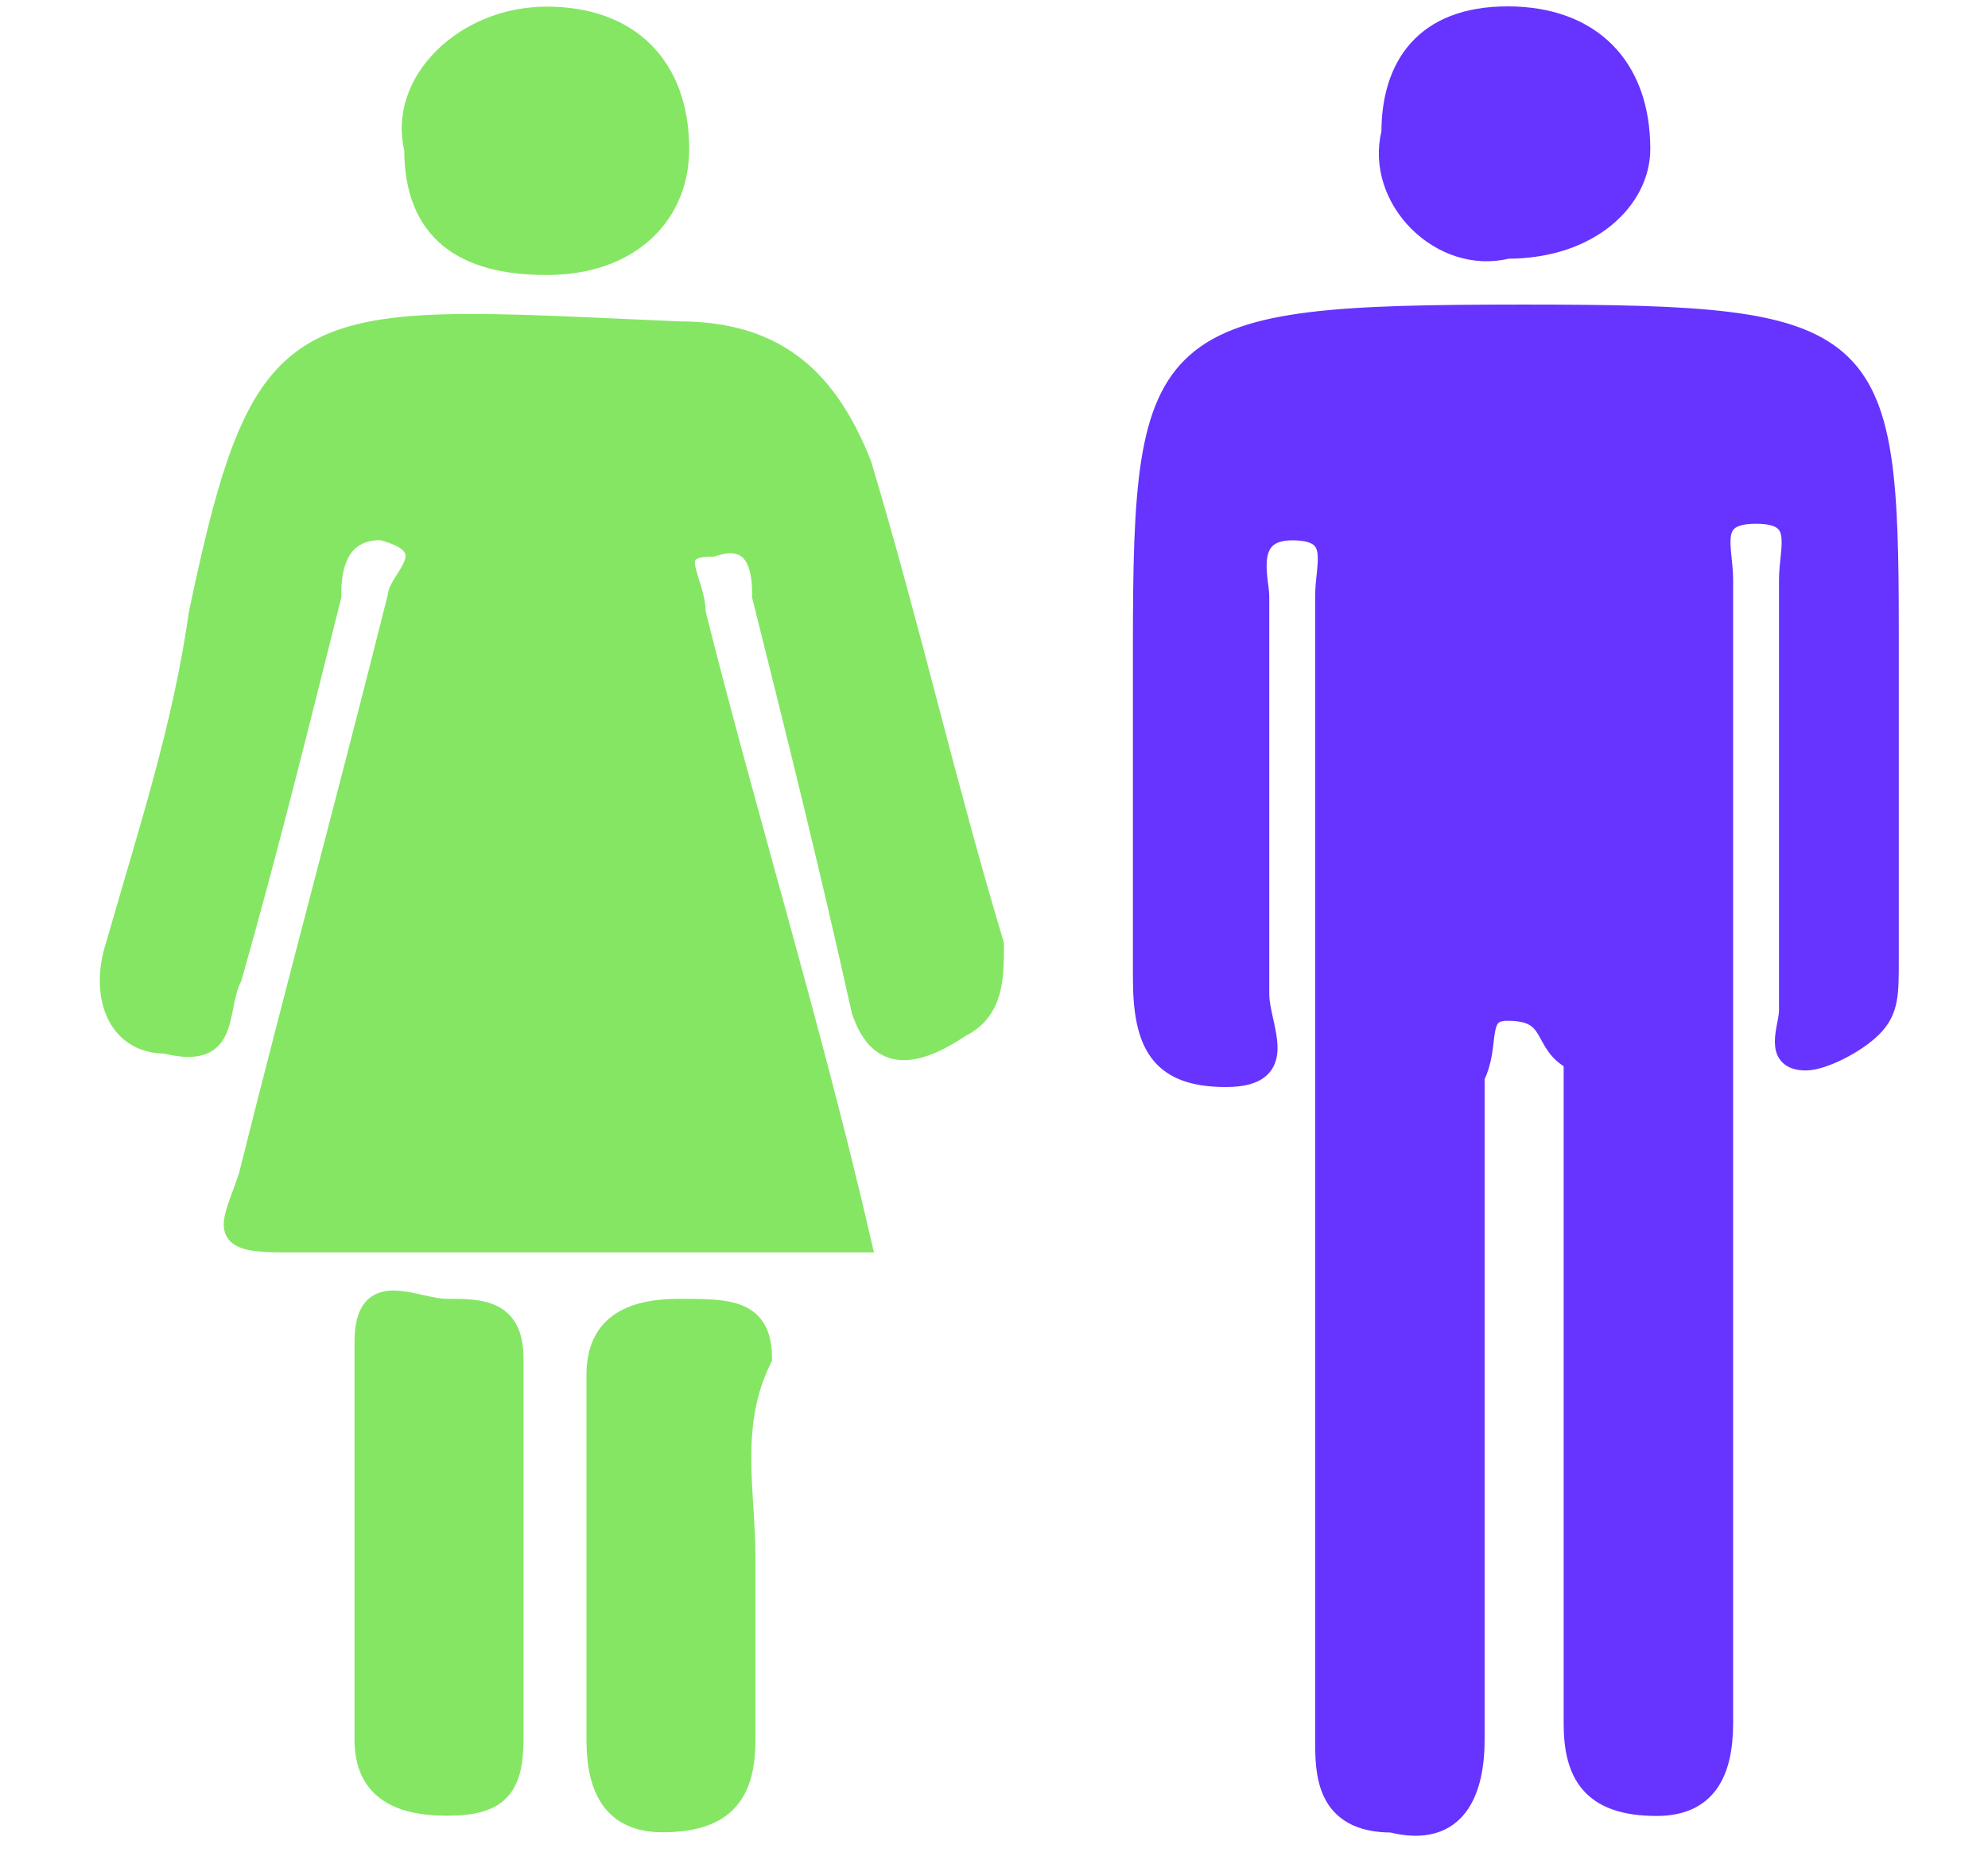
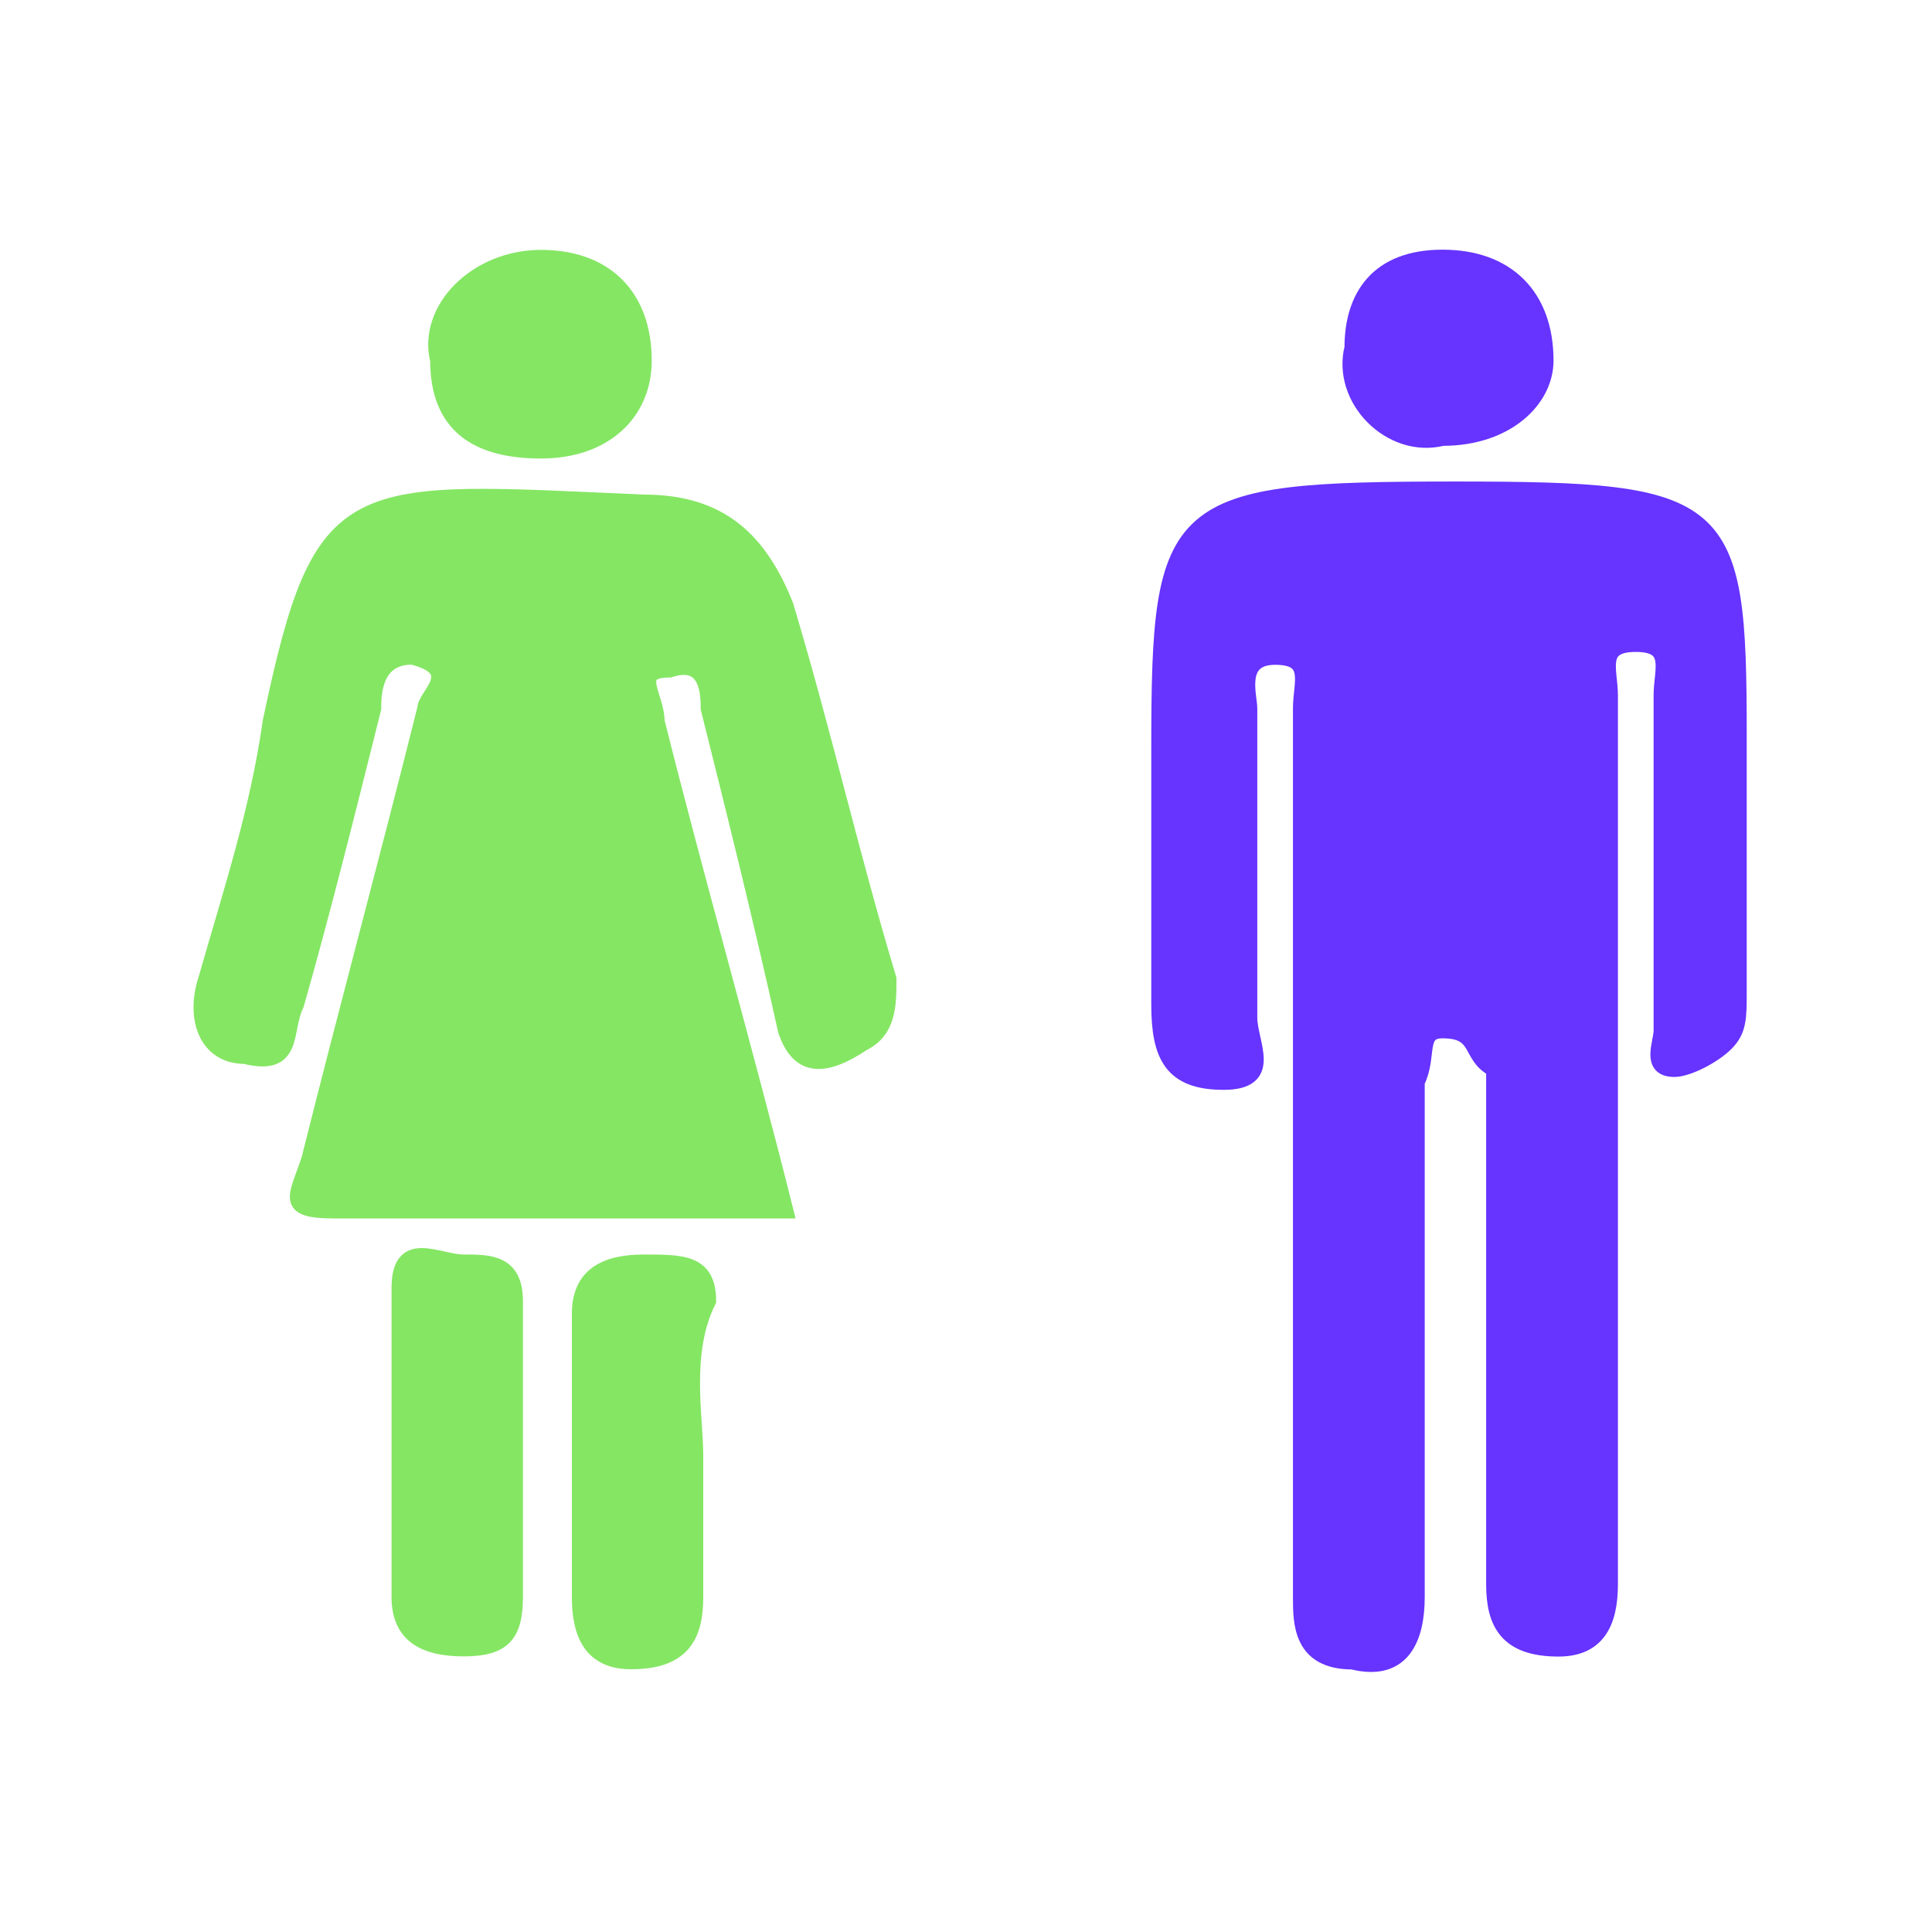
- <svg xmlns="http://www.w3.org/2000/svg" version="1.1" id="Ebene_1" x="0px" y="0px" viewBox="-57 59.8 12 11.2" style="enable-background:new -57 59.8 12 11.2;" xml:space="preserve">
+ <svg xmlns="http://www.w3.org/2000/svg" version="1.1" x="0px" y="0px" viewBox="-56 57 15 15" style="enable-background:new -56 57 15 15;" xml:space="preserve">
  <style type="text/css">
- 	.st0{fill:#010101;}
- 	.st1{fill:#020202;}
- 	.st2{fill:#85E664;}
- 	.st3{fill:none;stroke:#85E664;stroke-width:0.12;}
+ 	.st0{display:none;}
+ 	.st1{display:inline;}
+ 	.st2{fill:#010101;}
+ 	.st3{fill:#020202;}
	.st4{fill:#6633FF;}
- 	.st5{fill:none;stroke:#6633FF;stroke-width:0.123;}
+ 	.st5{fill:none;stroke:#6633FF;stroke-width:0.12;}
+ 	.st6{fill:#85E664;}
+ 	.st7{fill:none;stroke:#85E664;stroke-width:0.123;}
+ 	.st8{fill:none;stroke:#85E664;stroke-width:0.12;}
+ 	.st9{fill:none;stroke:#6633FF;stroke-width:0.123;}
</style>
-   <g>
+   <g id="Ebene_3" class="st0">
+     <g class="st1">
+       <g>
+         <path d="M-49.9,66.4c-1.2,0-2.4,0-3.5,0c-0.4,0-0.3-0.1-0.2-0.4c0.3-1.2,0.6-2.3,0.9-3.5c0-0.1,0.3-0.3-0.1-0.4     c-0.3,0-0.3,0.3-0.3,0.4c-0.2,0.8-0.4,1.6-0.6,2.3c-0.1,0.2,0,0.5-0.4,0.4c-0.3,0-0.4-0.3-0.3-0.6c0.2-0.7,0.4-1.3,0.5-2     c0.4-1.9,0.6-1.8,2.9-1.7c0.6,0,0.9,0.3,1.1,0.8c0.3,1,0.5,1.9,0.8,2.9c0,0.2,0,0.4-0.2,0.5c-0.3,0.2-0.5,0.2-0.6-0.1     c-0.2-0.9-0.4-1.7-0.6-2.5c0-0.1,0-0.4-0.3-0.3c-0.3,0-0.1,0.2-0.1,0.4C-50.6,63.9-50.2,65.1-49.9,66.4z" />
+         <path class="st2" d="M-52,68.4c0,0.4,0,0.8,0,1.1c0,0.3-0.1,0.4-0.4,0.4c-0.3,0-0.5-0.1-0.5-0.4c0-0.8,0-1.6,0-2.4     c0-0.4,0.3-0.2,0.5-0.2s0.4,0,0.4,0.3C-52,67.6-52,67.9-52,68.4z" />
+         <path class="st2" d="M-50.6,68.4c0,0.4,0,0.7,0,1.1c0,0.3-0.1,0.5-0.5,0.5c-0.3,0-0.4-0.2-0.4-0.5c0-0.7,0-1.5,0-2.2     c0-0.3,0.2-0.4,0.5-0.4s0.5,0,0.5,0.3C-50.7,67.6-50.6,67.9-50.6,68.4z" />
+         <path class="st3" d="M-51,59.8c0,0.4-0.3,0.7-0.8,0.7s-0.8-0.2-0.8-0.7c-0.1-0.4,0.3-0.8,0.8-0.8S-51,59.3-51,59.8z" />
+       </g>
+       <g>
+         <path class="st4" d="M-49.9,66.4c-1.2,0-2.4,0-3.5,0c-0.4,0-0.3-0.1-0.2-0.4c0.3-1.2,0.6-2.3,0.9-3.5c0-0.1,0.3-0.3-0.1-0.4     c-0.3,0-0.3,0.3-0.3,0.4c-0.2,0.8-0.4,1.6-0.6,2.3c-0.1,0.2,0,0.5-0.4,0.4c-0.3,0-0.4-0.3-0.3-0.6c0.2-0.7,0.4-1.3,0.5-2     c0.4-1.9,0.6-1.8,2.9-1.7c0.6,0,0.9,0.3,1.1,0.8c0.3,1,0.5,1.9,0.8,2.9c0,0.2,0,0.4-0.2,0.5c-0.3,0.2-0.5,0.2-0.6-0.1     c-0.2-0.9-0.4-1.7-0.6-2.5c0-0.1,0-0.4-0.3-0.3c-0.3,0-0.1,0.2-0.1,0.4C-50.6,63.9-50.2,65.1-49.9,66.4z" />
+         <path class="st4" d="M-52,68.4c0,0.4,0,0.8,0,1.1c0,0.3-0.1,0.4-0.4,0.4c-0.3,0-0.5-0.1-0.5-0.4c0-0.8,0-1.6,0-2.4     c0-0.4,0.3-0.2,0.5-0.2s0.4,0,0.4,0.3C-52,67.6-52,67.9-52,68.4z" />
+         <path class="st4" d="M-50.6,68.4c0,0.4,0,0.7,0,1.1c0,0.3-0.1,0.5-0.5,0.5c-0.3,0-0.4-0.2-0.4-0.5c0-0.7,0-1.5,0-2.2     c0-0.3,0.2-0.4,0.5-0.4s0.5,0,0.5,0.3C-50.7,67.6-50.6,67.9-50.6,68.4z" />
+         <path class="st4" d="M-51,59.8c0,0.4-0.3,0.7-0.8,0.7s-0.8-0.2-0.8-0.7c-0.1-0.4,0.3-0.8,0.8-0.8S-51,59.3-51,59.8z" />
+       </g>
+       <g>
+         <path class="st5" d="M-49.9,66.4c-1.2,0-2.4,0-3.5,0c-0.4,0-0.3-0.1-0.2-0.4c0.3-1.2,0.6-2.3,0.9-3.5c0-0.1,0.3-0.3-0.1-0.4     c-0.3,0-0.3,0.3-0.3,0.4c-0.2,0.8-0.4,1.6-0.6,2.3c-0.1,0.2,0,0.5-0.4,0.4c-0.3,0-0.4-0.3-0.3-0.6c0.2-0.7,0.4-1.3,0.5-2     c0.4-1.9,0.6-1.8,2.9-1.7c0.6,0,0.9,0.3,1.1,0.8c0.3,1,0.5,1.9,0.8,2.9c0,0.2,0,0.4-0.2,0.5c-0.3,0.2-0.5,0.2-0.6-0.1     c-0.2-0.9-0.4-1.7-0.6-2.5c0-0.1,0-0.4-0.3-0.3c-0.3,0-0.1,0.2-0.1,0.4C-50.6,63.9-50.2,65.1-49.9,66.4z" />
+         <path class="st5" d="M-52,68.4c0,0.4,0,0.8,0,1.1c0,0.3-0.1,0.4-0.4,0.4c-0.3,0-0.5-0.1-0.5-0.4c0-0.8,0-1.6,0-2.4     c0-0.4,0.3-0.2,0.5-0.2s0.4,0,0.4,0.3C-52,67.6-52,67.9-52,68.4z" />
+         <path class="st5" d="M-50.6,68.4c0,0.4,0,0.7,0,1.1c0,0.3-0.1,0.5-0.5,0.5c-0.3,0-0.4-0.2-0.4-0.5c0-0.7,0-1.5,0-2.2     c0-0.3,0.2-0.4,0.5-0.4s0.5,0,0.5,0.3C-50.7,67.6-50.6,67.9-50.6,68.4z" />
+         <path class="st5" d="M-51,59.8c0,0.4-0.3,0.7-0.8,0.7s-0.8-0.2-0.8-0.7c-0.1-0.4,0.3-0.8,0.8-0.8S-51,59.3-51,59.8z" />
+       </g>
+     </g>
+     <g class="st1">
+       <g>
+         <path class="st2" d="M-45.9,65.9c0-1.1,0-2.3,0-3.4c0-0.2,0.1-0.4-0.2-0.4s-0.2,0.3-0.2,0.4c0,0.8,0,1.6,0,2.4     c0,0.2,0.2,0.5-0.2,0.5s-0.5-0.2-0.5-0.6c0-0.7,0-1.4,0-2c0-1.9,0.1-2,2.3-2c2.1,0,2.2,0.1,2.2,1.9c0,0.7,0,1.4,0,2     c0,0.2,0,0.3-0.1,0.4c-0.1,0.1-0.3,0.2-0.4,0.2c-0.2,0-0.1-0.2-0.1-0.3c0-0.8,0-1.7,0-2.6c0-0.2,0.1-0.4-0.2-0.4     s-0.2,0.2-0.2,0.4c0,2.2,0,4.3,0,6.5c0,0.1,0,0.3,0,0.4c0,0.3-0.1,0.5-0.4,0.5c-0.4,0-0.5-0.2-0.5-0.5c0-0.6,0-1.3,0-1.9     c0-0.7,0-1.4,0-2.1c-0.2-0.1-0.1-0.3-0.4-0.3c-0.2,0-0.1,0.2-0.2,0.4c0,1.2,0,2.4,0,3.6c0,0.1,0,0.3,0,0.4c0,0.3-0.1,0.6-0.5,0.5     c-0.4,0-0.4-0.3-0.4-0.5C-45.9,68.2-45.9,67.1-45.9,65.9z" />
+         <path class="st3" d="M-44,59.8c0,0.3-0.3,0.6-0.8,0.6c-0.4,0.1-0.8-0.3-0.7-0.7c0-0.4,0.2-0.7,0.7-0.7S-44,59.3-44,59.8z" />
+       </g>
+       <g>
+         <path class="st6" d="M-45.9,65.9c0-1.1,0-2.3,0-3.4c0-0.2,0.1-0.4-0.2-0.4s-0.2,0.3-0.2,0.4c0,0.8,0,1.6,0,2.4     c0,0.2,0.2,0.5-0.2,0.5s-0.5-0.2-0.5-0.6c0-0.7,0-1.4,0-2c0-1.9,0.1-2,2.3-2c2.1,0,2.2,0.1,2.2,1.9c0,0.7,0,1.4,0,2     c0,0.2,0,0.3-0.1,0.4c-0.1,0.1-0.3,0.2-0.4,0.2c-0.2,0-0.1-0.2-0.1-0.3c0-0.8,0-1.7,0-2.6c0-0.2,0.1-0.4-0.2-0.4     s-0.2,0.2-0.2,0.4c0,2.2,0,4.3,0,6.5c0,0.1,0,0.3,0,0.4c0,0.3-0.1,0.5-0.4,0.5c-0.4,0-0.5-0.2-0.5-0.5c0-0.6,0-1.3,0-1.9     c0-0.7,0-1.4,0-2.1c-0.2-0.1-0.1-0.3-0.4-0.3c-0.2,0-0.1,0.2-0.2,0.4c0,1.2,0,2.4,0,3.6c0,0.1,0,0.3,0,0.4c0,0.3-0.1,0.6-0.5,0.5     c-0.4,0-0.4-0.3-0.4-0.5C-45.9,68.2-45.9,67.1-45.9,65.9z" />
+         <path class="st6" d="M-44,59.8c0,0.3-0.3,0.6-0.8,0.6c-0.4,0.1-0.8-0.3-0.7-0.7c0-0.4,0.2-0.7,0.7-0.7S-44,59.3-44,59.8z" />
+       </g>
+       <g>
+         <path class="st7" d="M-45.9,65.9c0-1.1,0-2.3,0-3.4c0-0.2,0.1-0.4-0.2-0.4s-0.2,0.3-0.2,0.4c0,0.8,0,1.6,0,2.4     c0,0.2,0.2,0.5-0.2,0.5s-0.5-0.2-0.5-0.6c0-0.7,0-1.4,0-2c0-1.9,0.1-2,2.3-2c2.1,0,2.2,0.1,2.2,1.9c0,0.7,0,1.4,0,2     c0,0.2,0,0.3-0.1,0.4c-0.1,0.1-0.3,0.2-0.4,0.2c-0.2,0-0.1-0.2-0.1-0.3c0-0.8,0-1.7,0-2.6c0-0.2,0.1-0.4-0.2-0.4     s-0.2,0.2-0.2,0.4c0,2.2,0,4.3,0,6.5c0,0.1,0,0.3,0,0.4c0,0.3-0.1,0.5-0.4,0.5c-0.4,0-0.5-0.2-0.5-0.5c0-0.6,0-1.3,0-1.9     c0-0.7,0-1.4,0-2.1c-0.2-0.1-0.1-0.3-0.4-0.3c-0.2,0-0.1,0.2-0.2,0.4c0,1.2,0,2.4,0,3.6c0,0.1,0,0.3,0,0.4c0,0.3-0.1,0.6-0.5,0.5     c-0.4,0-0.4-0.3-0.4-0.5C-45.9,68.2-45.9,67.1-45.9,65.9z" />
+         <path class="st7" d="M-44,59.8c0,0.3-0.3,0.6-0.8,0.6c-0.4,0.1-0.8-0.3-0.7-0.7c0-0.4,0.2-0.7,0.7-0.7S-44,59.3-44,59.8z" />
+       </g>
+     </g>
+   </g>
+   <g id="Ebene_2">
    <g>
-       <path d="M-51.8,67.3c-1.2,0-2.4,0-3.5,0c-0.4,0-0.3-0.1-0.2-0.4c0.3-1.2,0.6-2.3,0.9-3.5c0-0.1,0.3-0.3-0.1-0.4    c-0.3,0-0.3,0.3-0.3,0.4c-0.2,0.8-0.4,1.6-0.6,2.3c-0.1,0.2,0,0.5-0.4,0.4c-0.3,0-0.4-0.3-0.3-0.6c0.2-0.7,0.4-1.3,0.5-2    c0.4-1.9,0.6-1.8,2.9-1.7c0.6,0,0.9,0.3,1.1,0.8c0.3,1,0.5,1.9,0.8,2.9c0,0.2,0,0.4-0.2,0.5c-0.3,0.2-0.5,0.2-0.6-0.1    c-0.2-0.9-0.4-1.7-0.6-2.5c0-0.1,0-0.4-0.3-0.3c-0.3,0-0.1,0.2-0.1,0.4C-52.5,64.7-52.1,66-51.8,67.3z" />
-       <path class="st0" d="M-53.9,69.2c0,0.4,0,0.8,0,1.1c0,0.3-0.1,0.4-0.4,0.4c-0.3,0-0.5-0.1-0.5-0.4c0-0.8,0-1.6,0-2.4    c0-0.4,0.3-0.2,0.5-0.2s0.4,0,0.4,0.3C-53.9,68.4-53.9,68.8-53.9,69.2z" />
-       <path class="st0" d="M-52.5,69.2c0,0.4,0,0.7,0,1.1c0,0.3-0.1,0.5-0.5,0.5c-0.3,0-0.4-0.2-0.4-0.5c0-0.7,0-1.5,0-2.2    c0-0.3,0.2-0.4,0.5-0.4s0.5,0,0.5,0.3C-52.6,68.4-52.5,68.8-52.5,69.2z" />
-       <path class="st1" d="M-52.9,60.7c0,0.4-0.3,0.7-0.8,0.7s-0.8-0.2-0.8-0.7c-0.1-0.4,0.3-0.8,0.8-0.8S-52.9,60.2-52.9,60.7z" />
+       <g>
+         <path d="M-49.9,66.4c-1.2,0-2.4,0-3.5,0c-0.4,0-0.3-0.1-0.2-0.4c0.3-1.2,0.6-2.3,0.9-3.5c0-0.1,0.3-0.3-0.1-0.4     c-0.3,0-0.3,0.3-0.3,0.4c-0.2,0.8-0.4,1.6-0.6,2.3c-0.1,0.2,0,0.5-0.4,0.4c-0.3,0-0.4-0.3-0.3-0.6c0.2-0.7,0.4-1.3,0.5-2     c0.4-1.9,0.6-1.8,2.9-1.7c0.6,0,0.9,0.3,1.1,0.8c0.3,1,0.5,1.9,0.8,2.9c0,0.2,0,0.4-0.2,0.5c-0.3,0.2-0.5,0.2-0.6-0.1     c-0.2-0.9-0.4-1.7-0.6-2.5c0-0.1,0-0.4-0.3-0.3c-0.3,0-0.1,0.2-0.1,0.4C-50.6,63.8-50.2,65.2-49.9,66.4z" />
+         <path class="st2" d="M-52,68.3c0,0.4,0,0.8,0,1.1s-0.1,0.4-0.4,0.4s-0.5-0.1-0.5-0.4c0-0.8,0-1.6,0-2.4c0-0.4,0.3-0.2,0.5-0.2     s0.4,0,0.4,0.3C-52,67.5-52,68-52,68.3z" />
+         <path class="st2" d="M-50.6,68.3c0,0.4,0,0.7,0,1.1c0,0.3-0.1,0.5-0.5,0.5c-0.3,0-0.4-0.2-0.4-0.5c0-0.7,0-1.5,0-2.2     c0-0.3,0.2-0.4,0.5-0.4s0.5,0,0.5,0.3C-50.7,67.5-50.6,68-50.6,68.3z" />
+         <path class="st3" d="M-51,59.8c0,0.4-0.3,0.7-0.8,0.7s-0.8-0.2-0.8-0.7c-0.1-0.4,0.3-0.8,0.8-0.8S-51,59.3-51,59.8z" />
+       </g>
+       <g>
+         <path class="st6" d="M-49.9,66.4c-1.2,0-2.4,0-3.5,0c-0.4,0-0.3-0.1-0.2-0.4c0.3-1.2,0.6-2.3,0.9-3.5c0-0.1,0.3-0.3-0.1-0.4     c-0.3,0-0.3,0.3-0.3,0.4c-0.2,0.8-0.4,1.6-0.6,2.3c-0.1,0.2,0,0.5-0.4,0.4c-0.3,0-0.4-0.3-0.3-0.6c0.2-0.7,0.4-1.3,0.5-2     c0.4-1.9,0.6-1.8,2.9-1.7c0.6,0,0.9,0.3,1.1,0.8c0.3,1,0.5,1.9,0.8,2.9c0,0.2,0,0.4-0.2,0.5c-0.3,0.2-0.5,0.2-0.6-0.1     c-0.2-0.9-0.4-1.7-0.6-2.5c0-0.1,0-0.4-0.3-0.3c-0.3,0-0.1,0.2-0.1,0.4C-50.6,63.8-50.2,65.2-49.9,66.4z" />
+         <path class="st6" d="M-52,68.3c0,0.4,0,0.8,0,1.1s-0.1,0.4-0.4,0.4s-0.5-0.1-0.5-0.4c0-0.8,0-1.6,0-2.4c0-0.4,0.3-0.2,0.5-0.2     s0.4,0,0.4,0.3C-52,67.5-52,68-52,68.3z" />
+         <path class="st6" d="M-50.6,68.3c0,0.4,0,0.7,0,1.1c0,0.3-0.1,0.5-0.5,0.5c-0.3,0-0.4-0.2-0.4-0.5c0-0.7,0-1.5,0-2.2     c0-0.3,0.2-0.4,0.5-0.4s0.5,0,0.5,0.3C-50.7,67.5-50.6,68-50.6,68.3z" />
+         <path class="st6" d="M-51,59.8c0,0.4-0.3,0.7-0.8,0.7s-0.8-0.2-0.8-0.7c-0.1-0.4,0.3-0.8,0.8-0.8S-51,59.3-51,59.8z" />
+       </g>
+       <g>
+         <path class="st8" d="M-49.9,66.4c-1.2,0-2.4,0-3.5,0c-0.4,0-0.3-0.1-0.2-0.4c0.3-1.2,0.6-2.3,0.9-3.5c0-0.1,0.3-0.3-0.1-0.4     c-0.3,0-0.3,0.3-0.3,0.4c-0.2,0.8-0.4,1.6-0.6,2.3c-0.1,0.2,0,0.5-0.4,0.4c-0.3,0-0.4-0.3-0.3-0.6c0.2-0.7,0.4-1.3,0.5-2     c0.4-1.9,0.6-1.8,2.9-1.7c0.6,0,0.9,0.3,1.1,0.8c0.3,1,0.5,1.9,0.8,2.9c0,0.2,0,0.4-0.2,0.5c-0.3,0.2-0.5,0.2-0.6-0.1     c-0.2-0.9-0.4-1.7-0.6-2.5c0-0.1,0-0.4-0.3-0.3c-0.3,0-0.1,0.2-0.1,0.4C-50.6,63.8-50.2,65.2-49.9,66.4z" />
+         <path class="st8" d="M-52,68.3c0,0.4,0,0.8,0,1.1s-0.1,0.4-0.4,0.4s-0.5-0.1-0.5-0.4c0-0.8,0-1.6,0-2.4c0-0.4,0.3-0.2,0.5-0.2     s0.4,0,0.4,0.3C-52,67.5-52,68-52,68.3z" />
+         <path class="st8" d="M-50.6,68.3c0,0.4,0,0.7,0,1.1c0,0.3-0.1,0.5-0.5,0.5c-0.3,0-0.4-0.2-0.4-0.5c0-0.7,0-1.5,0-2.2     c0-0.3,0.2-0.4,0.5-0.4s0.5,0,0.5,0.3C-50.7,67.5-50.6,68-50.6,68.3z" />
+         <path class="st8" d="M-51,59.8c0,0.4-0.3,0.7-0.8,0.7s-0.8-0.2-0.8-0.7c-0.1-0.4,0.3-0.8,0.8-0.8S-51,59.3-51,59.8z" />
+       </g>
    </g>
    <g>
-       <path class="st2" d="M-51.8,67.3c-1.2,0-2.4,0-3.5,0c-0.4,0-0.3-0.1-0.2-0.4c0.3-1.2,0.6-2.3,0.9-3.5c0-0.1,0.3-0.3-0.1-0.4    c-0.3,0-0.3,0.3-0.3,0.4c-0.2,0.8-0.4,1.6-0.6,2.3c-0.1,0.2,0,0.5-0.4,0.4c-0.3,0-0.4-0.3-0.3-0.6c0.2-0.7,0.4-1.3,0.5-2    c0.4-1.9,0.6-1.8,2.9-1.7c0.6,0,0.9,0.3,1.1,0.8c0.3,1,0.5,1.9,0.8,2.9c0,0.2,0,0.4-0.2,0.5c-0.3,0.2-0.5,0.2-0.6-0.1    c-0.2-0.9-0.4-1.7-0.6-2.5c0-0.1,0-0.4-0.3-0.3c-0.3,0-0.1,0.2-0.1,0.4C-52.5,64.7-52.1,66-51.8,67.3z" />
-       <path class="st2" d="M-53.9,69.2c0,0.4,0,0.8,0,1.1c0,0.3-0.1,0.4-0.4,0.4c-0.3,0-0.5-0.1-0.5-0.4c0-0.8,0-1.6,0-2.4    c0-0.4,0.3-0.2,0.5-0.2s0.4,0,0.4,0.3C-53.9,68.4-53.9,68.8-53.9,69.2z" />
-       <path class="st2" d="M-52.5,69.2c0,0.4,0,0.7,0,1.1c0,0.3-0.1,0.5-0.5,0.5c-0.3,0-0.4-0.2-0.4-0.5c0-0.7,0-1.5,0-2.2    c0-0.3,0.2-0.4,0.5-0.4s0.5,0,0.5,0.3C-52.6,68.4-52.5,68.8-52.5,69.2z" />
-       <path class="st2" d="M-52.9,60.7c0,0.4-0.3,0.7-0.8,0.7s-0.8-0.2-0.8-0.7c-0.1-0.4,0.3-0.8,0.8-0.8S-52.9,60.2-52.9,60.7z" />
-     </g>
-     <g>
-       <path class="st3" d="M-51.8,67.3c-1.2,0-2.4,0-3.5,0c-0.4,0-0.3-0.1-0.2-0.4c0.3-1.2,0.6-2.3,0.9-3.5c0-0.1,0.3-0.3-0.1-0.4    c-0.3,0-0.3,0.3-0.3,0.4c-0.2,0.8-0.4,1.6-0.6,2.3c-0.1,0.2,0,0.5-0.4,0.4c-0.3,0-0.4-0.3-0.3-0.6c0.2-0.7,0.4-1.3,0.5-2    c0.4-1.9,0.6-1.8,2.9-1.7c0.6,0,0.9,0.3,1.1,0.8c0.3,1,0.5,1.9,0.8,2.9c0,0.2,0,0.4-0.2,0.5c-0.3,0.2-0.5,0.2-0.6-0.1    c-0.2-0.9-0.4-1.7-0.6-2.5c0-0.1,0-0.4-0.3-0.3c-0.3,0-0.1,0.2-0.1,0.4C-52.5,64.7-52.1,66-51.8,67.3z" />
-       <path class="st3" d="M-53.9,69.2c0,0.4,0,0.8,0,1.1c0,0.3-0.1,0.4-0.4,0.4c-0.3,0-0.5-0.1-0.5-0.4c0-0.8,0-1.6,0-2.4    c0-0.4,0.3-0.2,0.5-0.2s0.4,0,0.4,0.3C-53.9,68.4-53.9,68.8-53.9,69.2z" />
-       <path class="st3" d="M-52.5,69.2c0,0.4,0,0.7,0,1.1c0,0.3-0.1,0.5-0.5,0.5c-0.3,0-0.4-0.2-0.4-0.5c0-0.7,0-1.5,0-2.2    c0-0.3,0.2-0.4,0.5-0.4s0.5,0,0.5,0.3C-52.6,68.4-52.5,68.8-52.5,69.2z" />
-       <path class="st3" d="M-52.9,60.7c0,0.4-0.3,0.7-0.8,0.7s-0.8-0.2-0.8-0.7c-0.1-0.4,0.3-0.8,0.8-0.8S-52.9,60.2-52.9,60.7z" />
+       <g>
+         <path class="st2" d="M-45.9,65.9c0-1.1,0-2.3,0-3.4c0-0.2,0.1-0.4-0.2-0.4s-0.2,0.3-0.2,0.4c0,0.8,0,1.6,0,2.4     c0,0.2,0.2,0.5-0.2,0.5s-0.5-0.2-0.5-0.6c0-0.7,0-1.4,0-2c0-1.9,0.1-2,2.3-2c2.1,0,2.2,0.1,2.2,1.9c0,0.7,0,1.4,0,2     c0,0.2,0,0.3-0.1,0.4s-0.3,0.2-0.4,0.2c-0.2,0-0.1-0.2-0.1-0.3c0-0.8,0-1.7,0-2.6c0-0.2,0.1-0.4-0.2-0.4s-0.2,0.2-0.2,0.4     c0,2.2,0,4.3,0,6.5c0,0.1,0,0.3,0,0.4c0,0.3-0.1,0.5-0.4,0.5c-0.4,0-0.5-0.2-0.5-0.5c0-0.6,0-1.3,0-1.9c0-0.7,0-1.4,0-2.1     c-0.2-0.1-0.1-0.3-0.4-0.3c-0.2,0-0.1,0.2-0.2,0.4c0,1.2,0,2.4,0,3.6c0,0.1,0,0.3,0,0.4c0,0.3-0.1,0.6-0.5,0.5     c-0.4,0-0.4-0.3-0.4-0.5C-45.9,68.2-45.9,67.1-45.9,65.9z" />
+         <path class="st3" d="M-44,59.8c0,0.3-0.3,0.6-0.8,0.6c-0.4,0.1-0.8-0.3-0.7-0.7c0-0.4,0.2-0.7,0.7-0.7S-44,59.3-44,59.8z" />
+       </g>
+       <g>
+         <path class="st4" d="M-45.9,65.9c0-1.1,0-2.3,0-3.4c0-0.2,0.1-0.4-0.2-0.4s-0.2,0.3-0.2,0.4c0,0.8,0,1.6,0,2.4     c0,0.2,0.2,0.5-0.2,0.5s-0.5-0.2-0.5-0.6c0-0.7,0-1.4,0-2c0-1.9,0.1-2,2.3-2c2.1,0,2.2,0.1,2.2,1.9c0,0.7,0,1.4,0,2     c0,0.2,0,0.3-0.1,0.4s-0.3,0.2-0.4,0.2c-0.2,0-0.1-0.2-0.1-0.3c0-0.8,0-1.7,0-2.6c0-0.2,0.1-0.4-0.2-0.4s-0.2,0.2-0.2,0.4     c0,2.2,0,4.3,0,6.5c0,0.1,0,0.3,0,0.4c0,0.3-0.1,0.5-0.4,0.5c-0.4,0-0.5-0.2-0.5-0.5c0-0.6,0-1.3,0-1.9c0-0.7,0-1.4,0-2.1     c-0.2-0.1-0.1-0.3-0.4-0.3c-0.2,0-0.1,0.2-0.2,0.4c0,1.2,0,2.4,0,3.6c0,0.1,0,0.3,0,0.4c0,0.3-0.1,0.6-0.5,0.5     c-0.4,0-0.4-0.3-0.4-0.5C-45.9,68.2-45.9,67.1-45.9,65.9z" />
+         <path class="st4" d="M-44,59.8c0,0.3-0.3,0.6-0.8,0.6c-0.4,0.1-0.8-0.3-0.7-0.7c0-0.4,0.2-0.7,0.7-0.7S-44,59.3-44,59.8z" />
+       </g>
+       <g>
+         <path class="st9" d="M-45.9,65.9c0-1.1,0-2.3,0-3.4c0-0.2,0.1-0.4-0.2-0.4s-0.2,0.3-0.2,0.4c0,0.8,0,1.6,0,2.4     c0,0.2,0.2,0.5-0.2,0.5s-0.5-0.2-0.5-0.6c0-0.7,0-1.4,0-2c0-1.9,0.1-2,2.3-2c2.1,0,2.2,0.1,2.2,1.9c0,0.7,0,1.4,0,2     c0,0.2,0,0.3-0.1,0.4s-0.3,0.2-0.4,0.2c-0.2,0-0.1-0.2-0.1-0.3c0-0.8,0-1.7,0-2.6c0-0.2,0.1-0.4-0.2-0.4s-0.2,0.2-0.2,0.4     c0,2.2,0,4.3,0,6.5c0,0.1,0,0.3,0,0.4c0,0.3-0.1,0.5-0.4,0.5c-0.4,0-0.5-0.2-0.5-0.5c0-0.6,0-1.3,0-1.9c0-0.7,0-1.4,0-2.1     c-0.2-0.1-0.1-0.3-0.4-0.3c-0.2,0-0.1,0.2-0.2,0.4c0,1.2,0,2.4,0,3.6c0,0.1,0,0.3,0,0.4c0,0.3-0.1,0.6-0.5,0.5     c-0.4,0-0.4-0.3-0.4-0.5C-45.9,68.2-45.9,67.1-45.9,65.9z" />
+         <path class="st9" d="M-44,59.8c0,0.3-0.3,0.6-0.8,0.6c-0.4,0.1-0.8-0.3-0.7-0.7c0-0.4,0.2-0.7,0.7-0.7S-44,59.3-44,59.8z" />
+       </g>
    </g>
  </g>
-   <g>
-     <g>
-       <path class="st0" d="M-49,66.8c0-1.1,0-2.3,0-3.4c0-0.2,0.1-0.4-0.2-0.4s-0.2,0.3-0.2,0.4c0,0.8,0,1.6,0,2.4    c0,0.2,0.2,0.5-0.2,0.5s-0.5-0.2-0.5-0.6c0-0.7,0-1.4,0-2c0-1.9,0.1-2,2.3-2c2.1,0,2.2,0.1,2.2,1.9c0,0.7,0,1.4,0,2    c0,0.2,0,0.3-0.1,0.4s-0.3,0.2-0.4,0.2c-0.2,0-0.1-0.2-0.1-0.3c0-0.8,0-1.7,0-2.6c0-0.2,0.1-0.4-0.2-0.4s-0.2,0.2-0.2,0.4    c0,2.2,0,4.3,0,6.5c0,0.1,0,0.3,0,0.4c0,0.3-0.1,0.5-0.4,0.5c-0.4,0-0.5-0.2-0.5-0.5c0-0.6,0-1.3,0-1.9c0-0.7,0-1.4,0-2.1    c-0.2-0.1-0.1-0.3-0.4-0.3c-0.2,0-0.1,0.2-0.2,0.4c0,1.2,0,2.4,0,3.6c0,0.1,0,0.3,0,0.4c0,0.3-0.1,0.6-0.5,0.5    c-0.4,0-0.4-0.3-0.4-0.5C-49,69.1-49,68-49,66.8z" />
-       <path class="st1" d="M-47.1,60.7c0,0.3-0.3,0.6-0.8,0.6c-0.4,0.1-0.8-0.3-0.7-0.7c0-0.4,0.2-0.7,0.7-0.7S-47.1,60.2-47.1,60.7z" />
+   <g id="Ebene_1" class="st0">
+     <g class="st1">
+       <g>
+         <path class="st2" d="M-45.9,65.9c0-1.1,0-2.3,0-3.4c0-0.2,0.1-0.4-0.2-0.4s-0.2,0.3-0.2,0.4c0,0.8,0,1.6,0,2.4     c0,0.2,0.2,0.5-0.2,0.5s-0.5-0.2-0.5-0.6c0-0.7,0-1.4,0-2c0-1.9,0.1-2,2.3-2c2.1,0,2.2,0.1,2.2,1.9c0,0.7,0,1.4,0,2     c0,0.2,0,0.3-0.1,0.4s-0.3,0.2-0.4,0.2c-0.2,0-0.1-0.2-0.1-0.3c0-0.8,0-1.7,0-2.6c0-0.2,0.1-0.4-0.2-0.4s-0.2,0.2-0.2,0.4     c0,2.2,0,4.3,0,6.5c0,0.1,0,0.3,0,0.4c0,0.3-0.1,0.5-0.4,0.5c-0.4,0-0.5-0.2-0.5-0.5c0-0.6,0-1.3,0-1.9c0-0.7,0-1.4,0-2.1     c-0.2-0.1-0.1-0.3-0.4-0.3c-0.2,0-0.1,0.2-0.2,0.4c0,1.2,0,2.4,0,3.6c0,0.1,0,0.3,0,0.4c0,0.3-0.1,0.6-0.5,0.5     c-0.4,0-0.4-0.3-0.4-0.5C-45.9,68.2-45.9,67.1-45.9,65.9z" />
+         <path class="st3" d="M-44,59.8c0,0.3-0.3,0.6-0.8,0.6c-0.4,0.1-0.8-0.3-0.7-0.7c0-0.4,0.2-0.7,0.7-0.7S-44,59.3-44,59.8z" />
+       </g>
+       <g>
+         <path class="st6" d="M-45.9,65.9c0-1.1,0-2.3,0-3.4c0-0.2,0.1-0.4-0.2-0.4s-0.2,0.3-0.2,0.4c0,0.8,0,1.6,0,2.4     c0,0.2,0.2,0.5-0.2,0.5s-0.5-0.2-0.5-0.6c0-0.7,0-1.4,0-2c0-1.9,0.1-2,2.3-2c2.1,0,2.2,0.1,2.2,1.9c0,0.7,0,1.4,0,2     c0,0.2,0,0.3-0.1,0.4s-0.3,0.2-0.4,0.2c-0.2,0-0.1-0.2-0.1-0.3c0-0.8,0-1.7,0-2.6c0-0.2,0.1-0.4-0.2-0.4s-0.2,0.2-0.2,0.4     c0,2.2,0,4.3,0,6.5c0,0.1,0,0.3,0,0.4c0,0.3-0.1,0.5-0.4,0.5c-0.4,0-0.5-0.2-0.5-0.5c0-0.6,0-1.3,0-1.9c0-0.7,0-1.4,0-2.1     c-0.2-0.1-0.1-0.3-0.4-0.3c-0.2,0-0.1,0.2-0.2,0.4c0,1.2,0,2.4,0,3.6c0,0.1,0,0.3,0,0.4c0,0.3-0.1,0.6-0.5,0.5     c-0.4,0-0.4-0.3-0.4-0.5C-45.9,68.2-45.9,67.1-45.9,65.9z" />
+         <path class="st6" d="M-44,59.8c0,0.3-0.3,0.6-0.8,0.6c-0.4,0.1-0.8-0.3-0.7-0.7c0-0.4,0.2-0.7,0.7-0.7S-44,59.3-44,59.8z" />
+       </g>
+       <g>
+         <path class="st7" d="M-45.9,65.9c0-1.1,0-2.3,0-3.4c0-0.2,0.1-0.4-0.2-0.4s-0.2,0.3-0.2,0.4c0,0.8,0,1.6,0,2.4     c0,0.2,0.2,0.5-0.2,0.5s-0.5-0.2-0.5-0.6c0-0.7,0-1.4,0-2c0-1.9,0.1-2,2.3-2c2.1,0,2.2,0.1,2.2,1.9c0,0.7,0,1.4,0,2     c0,0.2,0,0.3-0.1,0.4s-0.3,0.2-0.4,0.2c-0.2,0-0.1-0.2-0.1-0.3c0-0.8,0-1.7,0-2.6c0-0.2,0.1-0.4-0.2-0.4s-0.2,0.2-0.2,0.4     c0,2.2,0,4.3,0,6.5c0,0.1,0,0.3,0,0.4c0,0.3-0.1,0.5-0.4,0.5c-0.4,0-0.5-0.2-0.5-0.5c0-0.6,0-1.3,0-1.9c0-0.7,0-1.4,0-2.1     c-0.2-0.1-0.1-0.3-0.4-0.3c-0.2,0-0.1,0.2-0.2,0.4c0,1.2,0,2.4,0,3.6c0,0.1,0,0.3,0,0.4c0,0.3-0.1,0.6-0.5,0.5     c-0.4,0-0.4-0.3-0.4-0.5C-45.9,68.2-45.9,67.1-45.9,65.9z" />
+         <path class="st7" d="M-44,59.8c0,0.3-0.3,0.6-0.8,0.6c-0.4,0.1-0.8-0.3-0.7-0.7c0-0.4,0.2-0.7,0.7-0.7S-44,59.3-44,59.8z" />
+       </g>
    </g>
-     <g>
-       <path class="st4" d="M-49,66.8c0-1.1,0-2.3,0-3.4c0-0.2,0.1-0.4-0.2-0.4s-0.2,0.3-0.2,0.4c0,0.8,0,1.6,0,2.4    c0,0.2,0.2,0.5-0.2,0.5s-0.5-0.2-0.5-0.6c0-0.7,0-1.4,0-2c0-1.9,0.1-2,2.3-2c2.1,0,2.2,0.1,2.2,1.9c0,0.7,0,1.4,0,2    c0,0.2,0,0.3-0.1,0.4s-0.3,0.2-0.4,0.2c-0.2,0-0.1-0.2-0.1-0.3c0-0.8,0-1.7,0-2.6c0-0.2,0.1-0.4-0.2-0.4s-0.2,0.2-0.2,0.4    c0,2.2,0,4.3,0,6.5c0,0.1,0,0.3,0,0.4c0,0.3-0.1,0.5-0.4,0.5c-0.4,0-0.5-0.2-0.5-0.5c0-0.6,0-1.3,0-1.9c0-0.7,0-1.4,0-2.1    c-0.2-0.1-0.1-0.3-0.4-0.3c-0.2,0-0.1,0.2-0.2,0.4c0,1.2,0,2.4,0,3.6c0,0.1,0,0.3,0,0.4c0,0.3-0.1,0.6-0.5,0.5    c-0.4,0-0.4-0.3-0.4-0.5C-49,69.1-49,68-49,66.8z" />
-       <path class="st4" d="M-47.1,60.7c0,0.3-0.3,0.6-0.8,0.6c-0.4,0.1-0.8-0.3-0.7-0.7c0-0.4,0.2-0.7,0.7-0.7S-47.1,60.2-47.1,60.7z" />
-     </g>
-     <g>
-       <path class="st5" d="M-49,66.8c0-1.1,0-2.3,0-3.4c0-0.2,0.1-0.4-0.2-0.4s-0.2,0.3-0.2,0.4c0,0.8,0,1.6,0,2.4    c0,0.2,0.2,0.5-0.2,0.5s-0.5-0.2-0.5-0.6c0-0.7,0-1.4,0-2c0-1.9,0.1-2,2.3-2c2.1,0,2.2,0.1,2.2,1.9c0,0.7,0,1.4,0,2    c0,0.2,0,0.3-0.1,0.4s-0.3,0.2-0.4,0.2c-0.2,0-0.1-0.2-0.1-0.3c0-0.8,0-1.7,0-2.6c0-0.2,0.1-0.4-0.2-0.4s-0.2,0.2-0.2,0.4    c0,2.2,0,4.3,0,6.5c0,0.1,0,0.3,0,0.4c0,0.3-0.1,0.5-0.4,0.5c-0.4,0-0.5-0.2-0.5-0.5c0-0.6,0-1.3,0-1.9c0-0.7,0-1.4,0-2.1    c-0.2-0.1-0.1-0.3-0.4-0.3c-0.2,0-0.1,0.2-0.2,0.4c0,1.2,0,2.4,0,3.6c0,0.1,0,0.3,0,0.4c0,0.3-0.1,0.6-0.5,0.5    c-0.4,0-0.4-0.3-0.4-0.5C-49,69.1-49,68-49,66.8z" />
-       <path class="st5" d="M-47.1,60.7c0,0.3-0.3,0.6-0.8,0.6c-0.4,0.1-0.8-0.3-0.7-0.7c0-0.4,0.2-0.7,0.7-0.7S-47.1,60.2-47.1,60.7z" />
+     <g class="st1">
+       <g>
+         <path d="M-49.9,66.4c-1.2,0-2.4,0-3.5,0c-0.4,0-0.3-0.1-0.2-0.4c0.3-1.2,0.6-2.3,0.9-3.5c0-0.1,0.3-0.3-0.1-0.4     c-0.3,0-0.3,0.3-0.3,0.4c-0.2,0.8-0.4,1.6-0.6,2.3c-0.1,0.2,0,0.5-0.4,0.4c-0.3,0-0.4-0.3-0.3-0.6c0.2-0.7,0.4-1.3,0.5-2     c0.4-1.9,0.6-1.8,2.9-1.7c0.6,0,0.9,0.3,1.1,0.8c0.3,1,0.5,1.9,0.8,2.9c0,0.2,0,0.4-0.2,0.5c-0.3,0.2-0.5,0.2-0.6-0.1     c-0.2-0.9-0.4-1.7-0.6-2.5c0-0.1,0-0.4-0.3-0.3c-0.3,0-0.1,0.2-0.1,0.4C-50.6,63.8-50.2,65.2-49.9,66.4z" />
+         <path class="st2" d="M-52,68.4c0,0.4,0,0.8,0,1.1c0,0.3-0.1,0.4-0.4,0.4s-0.5-0.1-0.5-0.4c0-0.8,0-1.6,0-2.4     c0-0.4,0.3-0.2,0.5-0.2s0.4,0,0.4,0.3C-52,67.6-52,68.1-52,68.4z" />
+         <path class="st2" d="M-50.6,68.4c0,0.4,0,0.7,0,1.1c0,0.3-0.1,0.5-0.5,0.5c-0.3,0-0.4-0.2-0.4-0.5c0-0.7,0-1.5,0-2.2     c0-0.3,0.2-0.4,0.5-0.4s0.5,0,0.5,0.3C-50.7,67.6-50.6,68.1-50.6,68.4z" />
+         <path class="st3" d="M-51,59.8c0,0.4-0.3,0.7-0.8,0.7s-0.8-0.2-0.8-0.7c-0.1-0.4,0.3-0.8,0.8-0.8S-51,59.3-51,59.8z" />
+       </g>
+       <g>
+         <path class="st6" d="M-49.9,66.4c-1.2,0-2.4,0-3.5,0c-0.4,0-0.3-0.1-0.2-0.4c0.3-1.2,0.6-2.3,0.9-3.5c0-0.1,0.3-0.3-0.1-0.4     c-0.3,0-0.3,0.3-0.3,0.4c-0.2,0.8-0.4,1.6-0.6,2.3c-0.1,0.2,0,0.5-0.4,0.4c-0.3,0-0.4-0.3-0.3-0.6c0.2-0.7,0.4-1.3,0.5-2     c0.4-1.9,0.6-1.8,2.9-1.7c0.6,0,0.9,0.3,1.1,0.8c0.3,1,0.5,1.9,0.8,2.9c0,0.2,0,0.4-0.2,0.5c-0.3,0.2-0.5,0.2-0.6-0.1     c-0.2-0.9-0.4-1.7-0.6-2.5c0-0.1,0-0.4-0.3-0.3c-0.3,0-0.1,0.2-0.1,0.4C-50.6,63.8-50.2,65.2-49.9,66.4z" />
+         <path class="st6" d="M-52,68.4c0,0.4,0,0.8,0,1.1c0,0.3-0.1,0.4-0.4,0.4s-0.5-0.1-0.5-0.4c0-0.8,0-1.6,0-2.4     c0-0.4,0.3-0.2,0.5-0.2s0.4,0,0.4,0.3C-52,67.6-52,68.1-52,68.4z" />
+         <path class="st6" d="M-50.6,68.4c0,0.4,0,0.7,0,1.1c0,0.3-0.1,0.5-0.5,0.5c-0.3,0-0.4-0.2-0.4-0.5c0-0.7,0-1.5,0-2.2     c0-0.3,0.2-0.4,0.5-0.4s0.5,0,0.5,0.3C-50.7,67.6-50.6,68.1-50.6,68.4z" />
+         <path class="st6" d="M-51,59.8c0,0.4-0.3,0.7-0.8,0.7s-0.8-0.2-0.8-0.7c-0.1-0.4,0.3-0.8,0.8-0.8S-51,59.3-51,59.8z" />
+       </g>
+       <g>
+         <path class="st8" d="M-49.9,66.4c-1.2,0-2.4,0-3.5,0c-0.4,0-0.3-0.1-0.2-0.4c0.3-1.2,0.6-2.3,0.9-3.5c0-0.1,0.3-0.3-0.1-0.4     c-0.3,0-0.3,0.3-0.3,0.4c-0.2,0.8-0.4,1.6-0.6,2.3c-0.1,0.2,0,0.5-0.4,0.4c-0.3,0-0.4-0.3-0.3-0.6c0.2-0.7,0.4-1.3,0.5-2     c0.4-1.9,0.6-1.8,2.9-1.7c0.6,0,0.9,0.3,1.1,0.8c0.3,1,0.5,1.9,0.8,2.9c0,0.2,0,0.4-0.2,0.5c-0.3,0.2-0.5,0.2-0.6-0.1     c-0.2-0.9-0.4-1.7-0.6-2.5c0-0.1,0-0.4-0.3-0.3c-0.3,0-0.1,0.2-0.1,0.4C-50.6,63.8-50.2,65.2-49.9,66.4z" />
+         <path class="st8" d="M-52,68.4c0,0.4,0,0.8,0,1.1c0,0.3-0.1,0.4-0.4,0.4s-0.5-0.1-0.5-0.4c0-0.8,0-1.6,0-2.4     c0-0.4,0.3-0.2,0.5-0.2s0.4,0,0.4,0.3C-52,67.6-52,68.1-52,68.4z" />
+         <path class="st8" d="M-50.6,68.4c0,0.4,0,0.7,0,1.1c0,0.3-0.1,0.5-0.5,0.5c-0.3,0-0.4-0.2-0.4-0.5c0-0.7,0-1.5,0-2.2     c0-0.3,0.2-0.4,0.5-0.4s0.5,0,0.5,0.3C-50.7,67.6-50.6,68.1-50.6,68.4z" />
+         <path class="st8" d="M-51,59.8c0,0.4-0.3,0.7-0.8,0.7s-0.8-0.2-0.8-0.7c-0.1-0.4,0.3-0.8,0.8-0.8S-51,59.3-51,59.8z" />
+       </g>
    </g>
  </g>
</svg>
